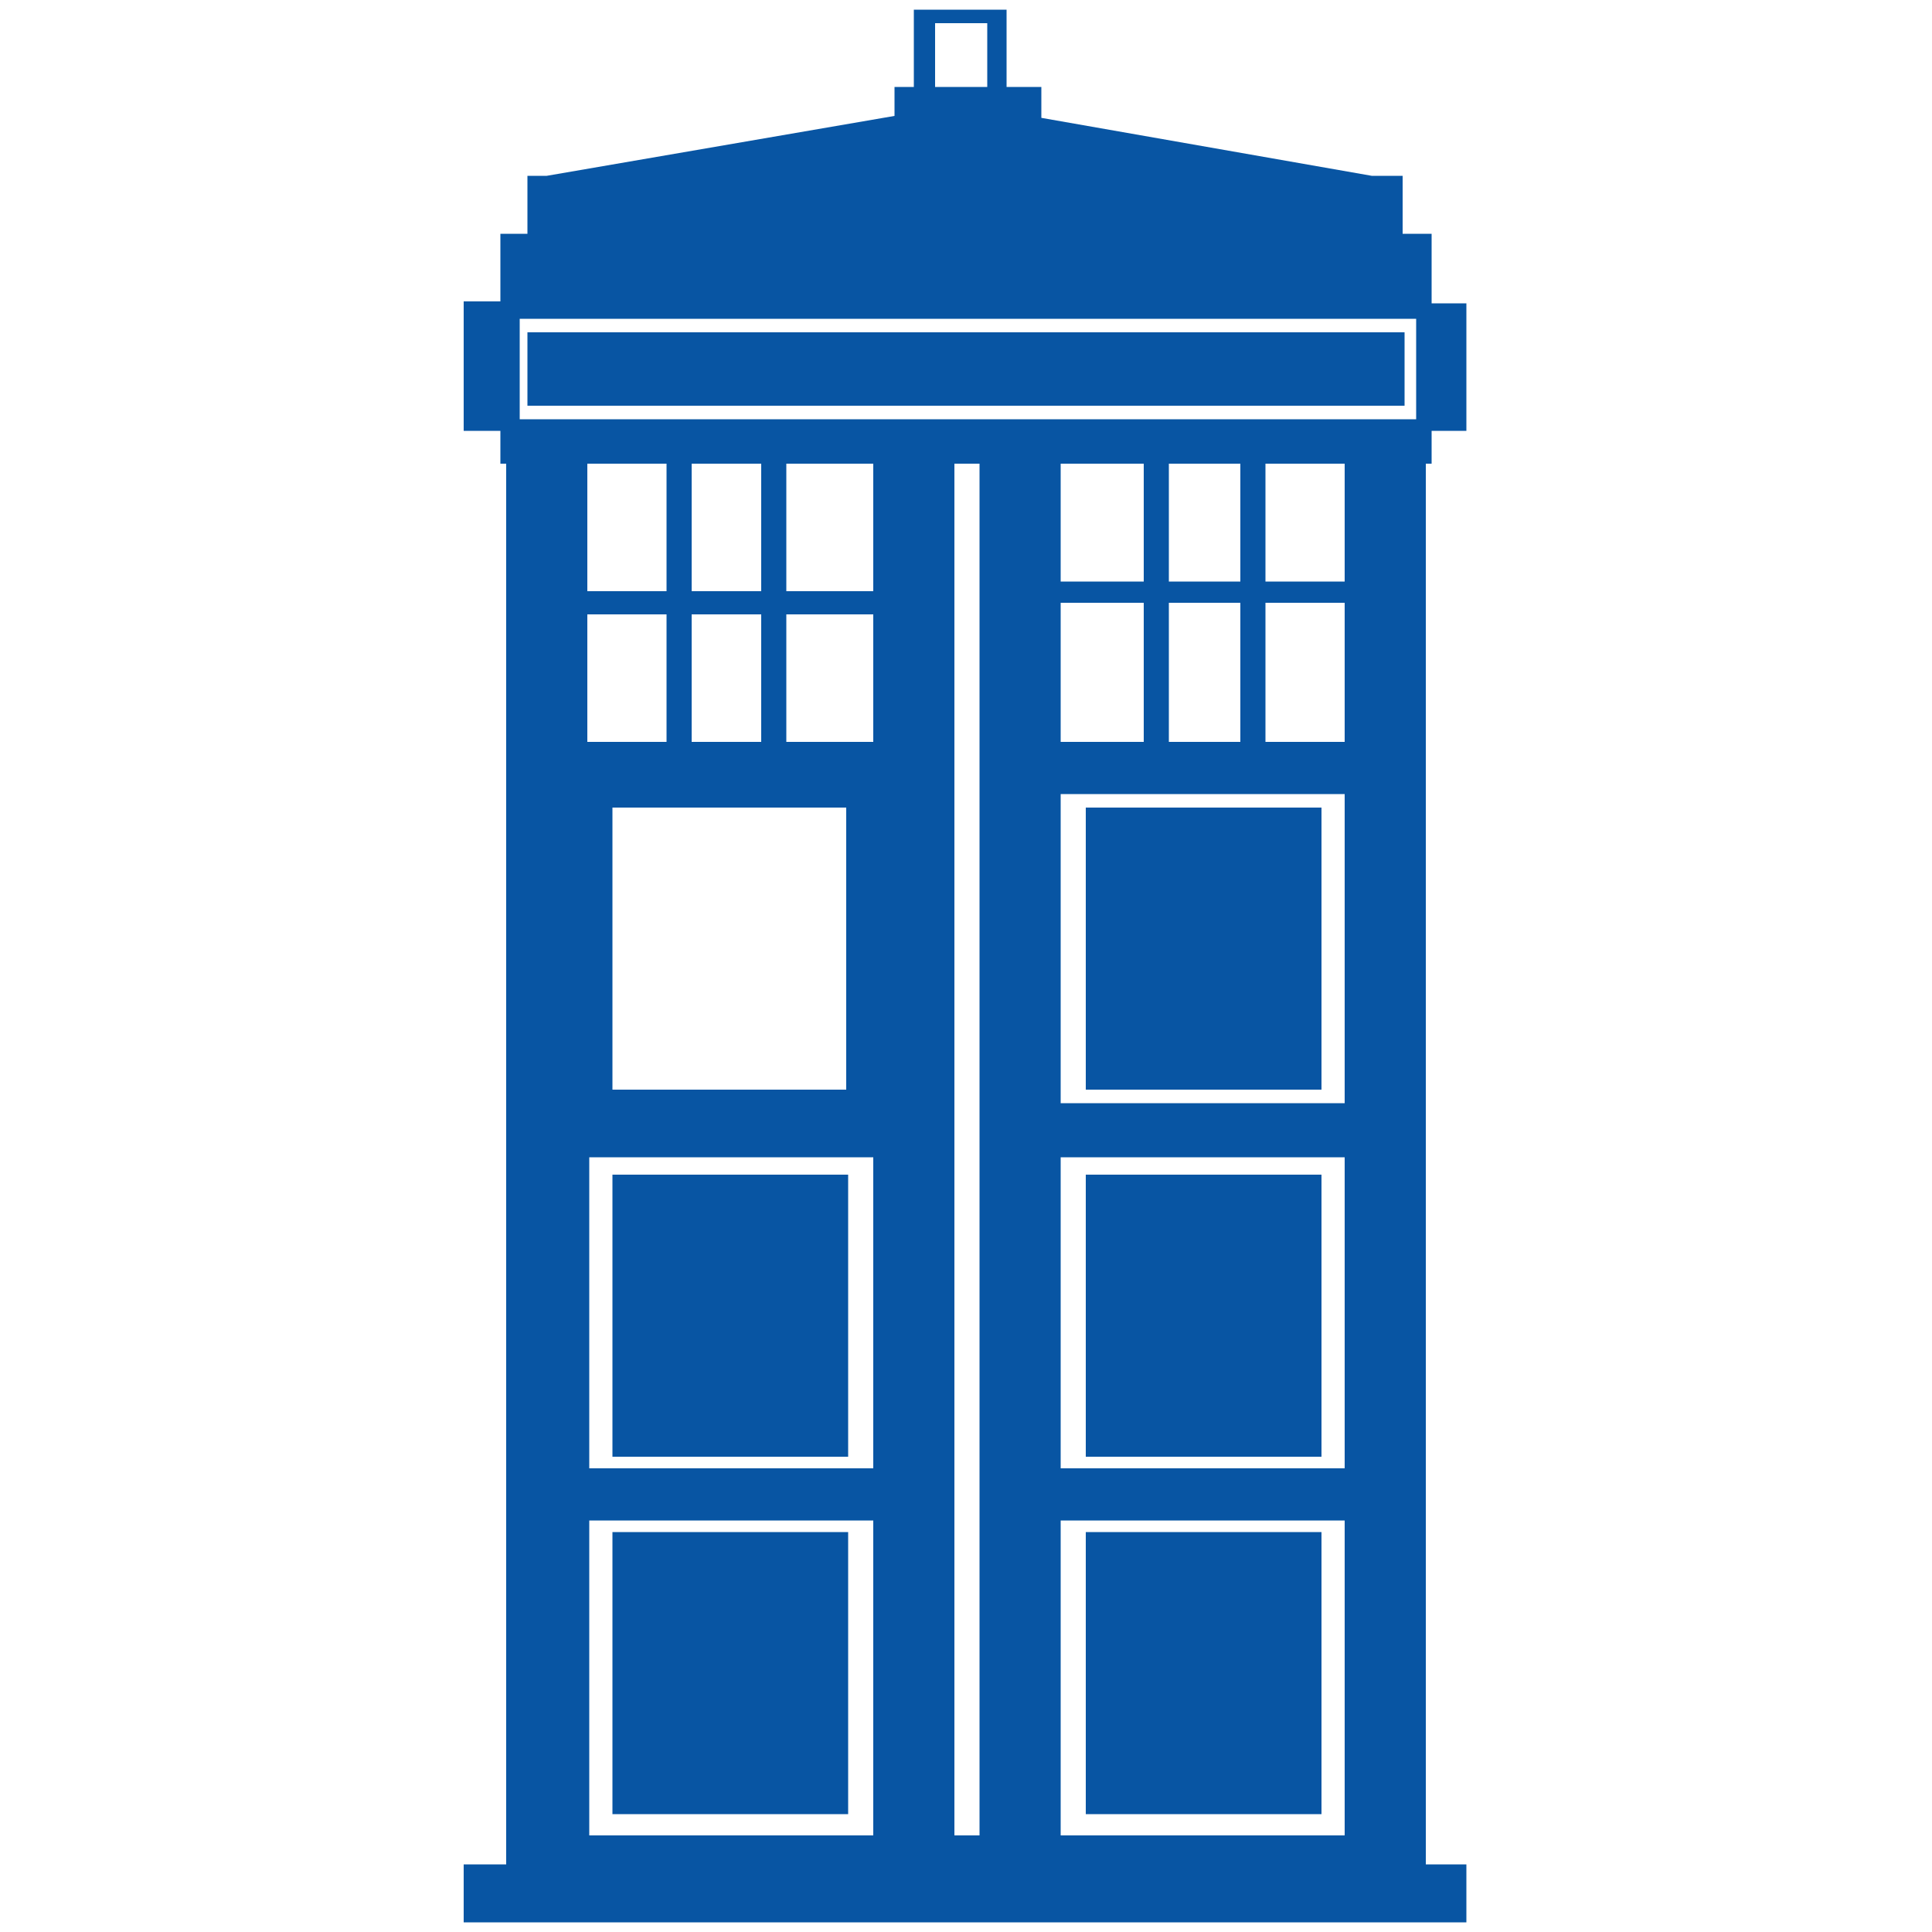
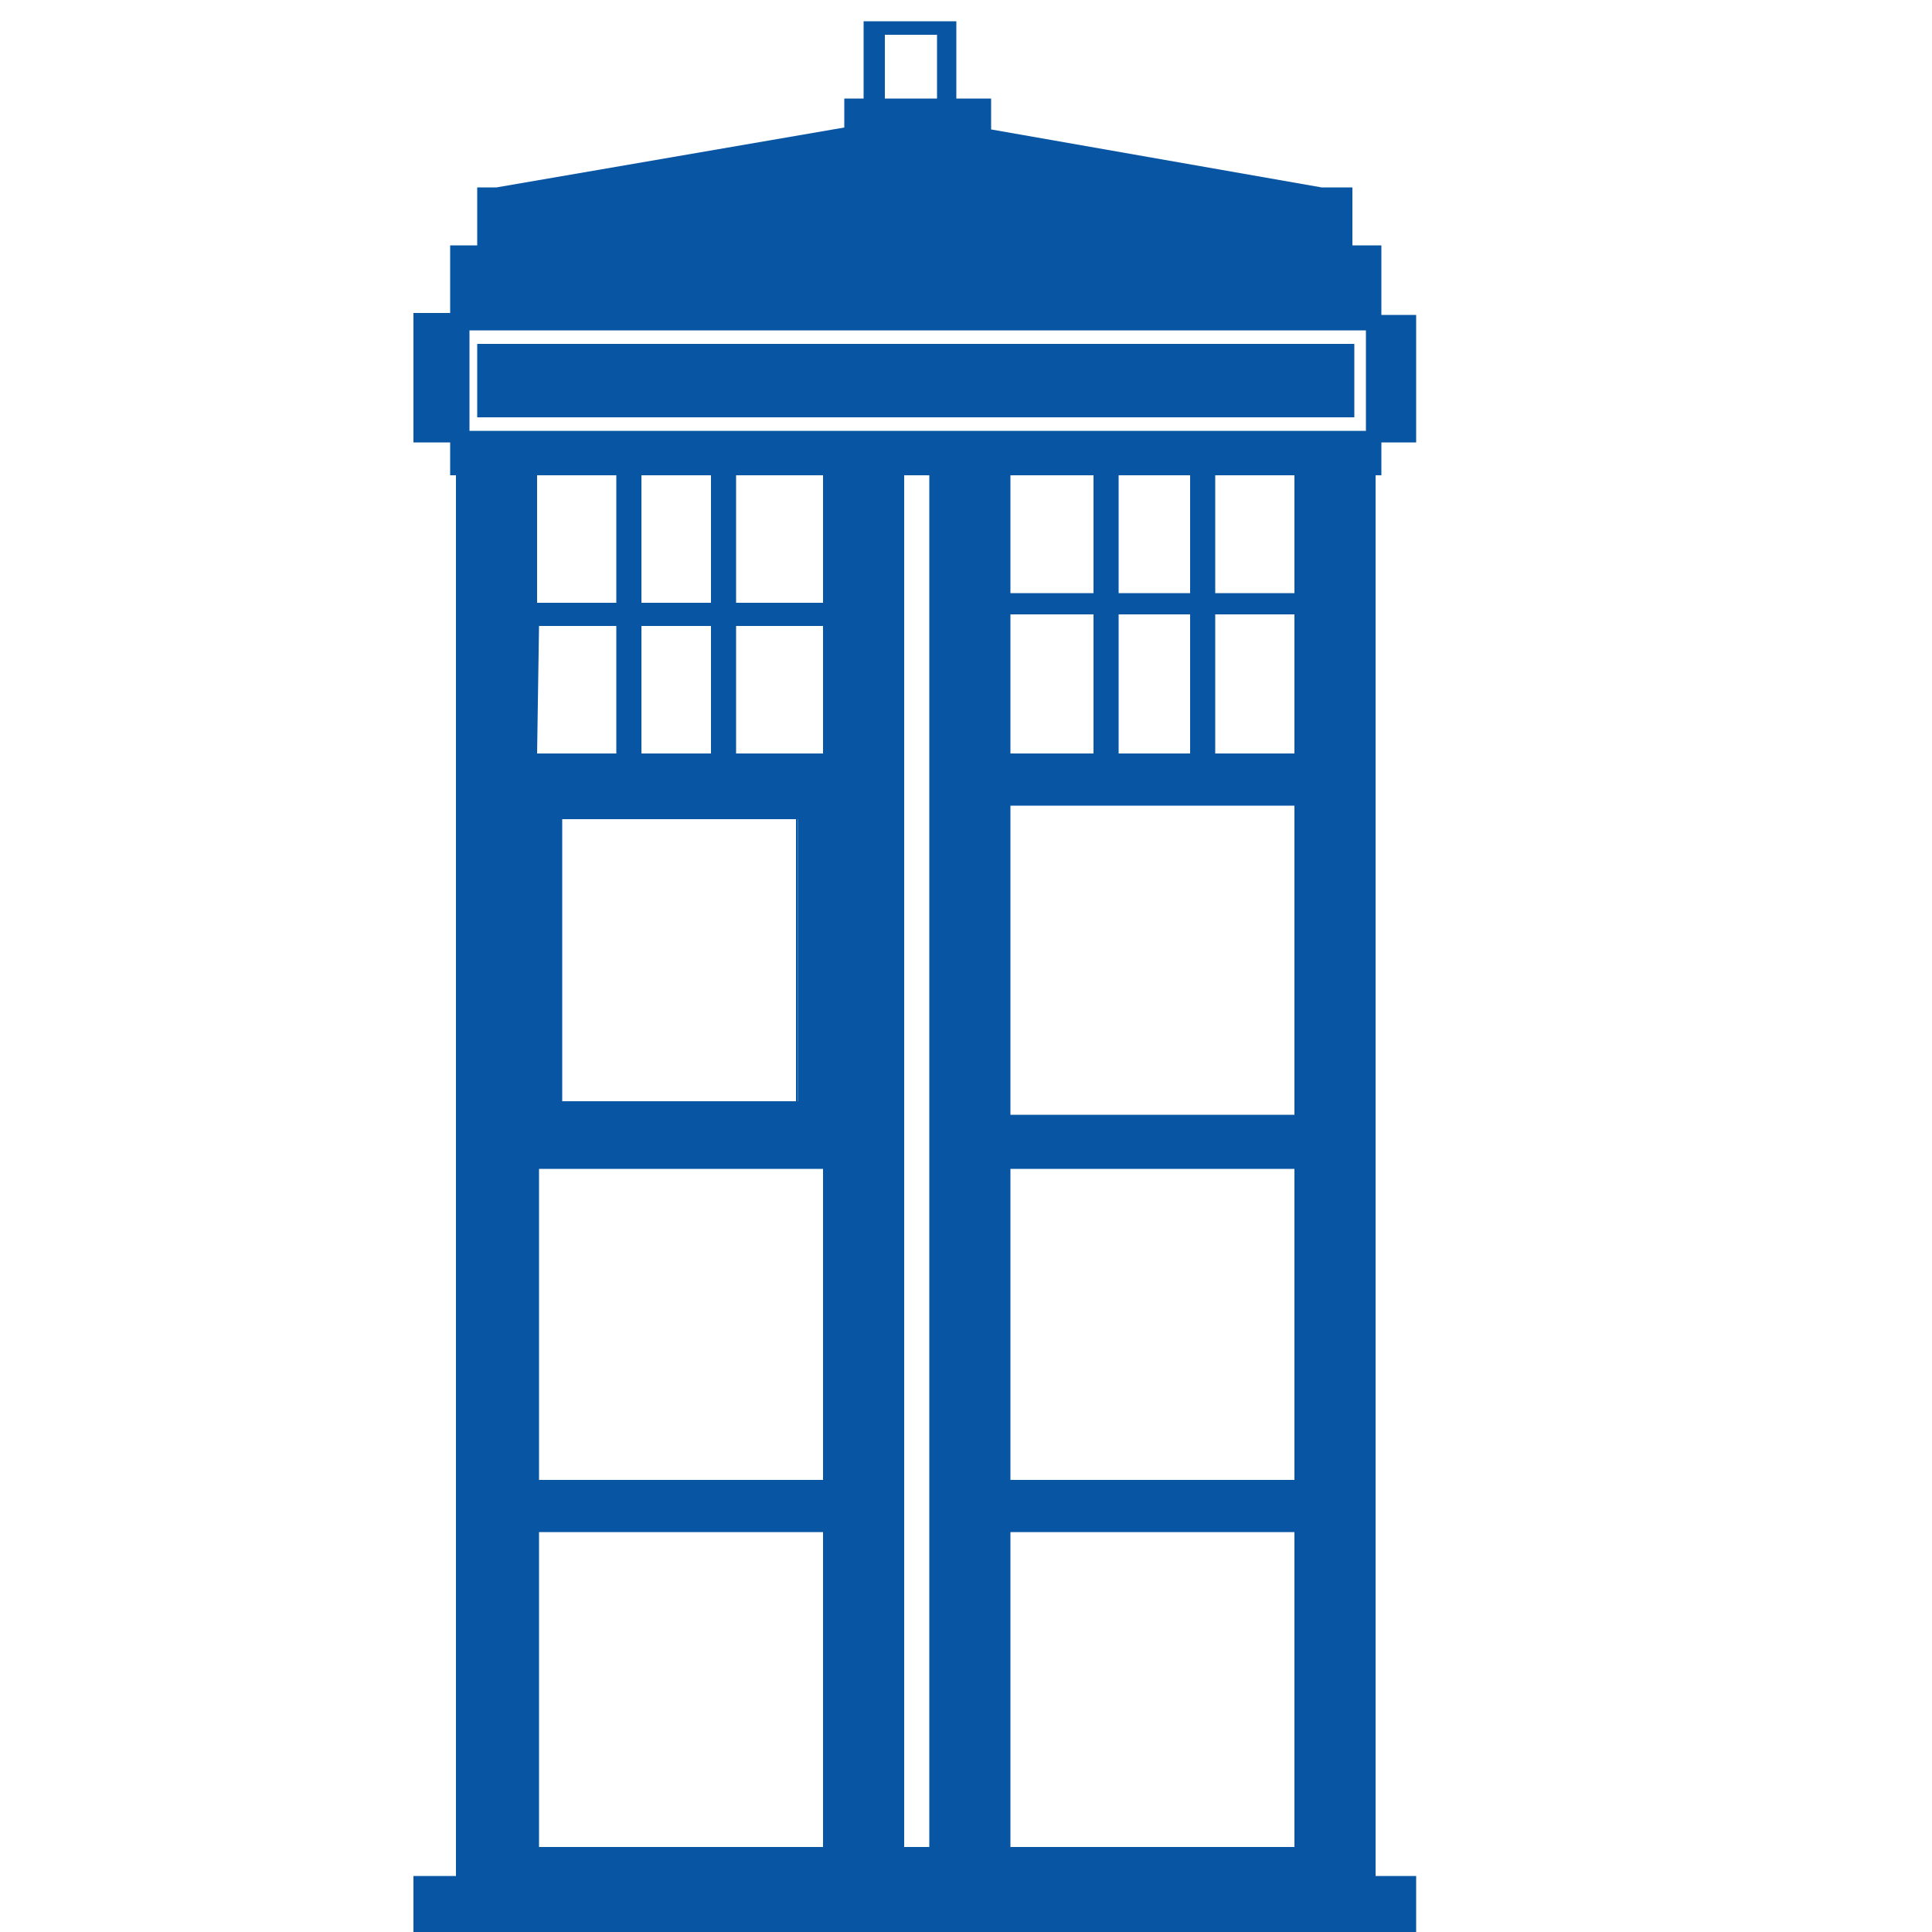
<svg xmlns="http://www.w3.org/2000/svg" version="1.1" id="Layer_1" x="0px" y="0px" viewBox="0 0 100 100" enable-background="new 0 0 100 100" xml:space="preserve">
  <g>
-     <rect x="30.5" y="24" fill="none" width="4.1" height="6.6" />
-     <rect x="31.7" y="41.8" fill="none" width="12.2" height="14.6" />
-     <rect x="30.5" y="31.8" fill="none" width="4.1" height="6.6" />
-     <rect x="40.7" y="31.8" fill="none" width="4.5" height="6.6" />
-     <rect x="49.4" y="24" fill="none" width="1.3" height="71" />
-     <rect x="49.4" y="96.5" fill="none" width="1.3" height="0" />
-     <rect x="40.7" y="24" fill="none" width="4.5" height="6.6" />
-     <path fill="none" d="M30.5,95h14.7V78.7H30.5V95z M31.7,79.3h12.2v14.6H31.7V79.3z" />
-     <rect x="48.4" y="1.2" fill="none" width="2.7" height="3.3" />
-     <rect x="35.8" y="24" fill="none" width="3.6" height="6.6" />
-     <rect x="30.5" y="96.5" fill="none" width="14.7" height="0" />
-     <rect x="54.9" y="96.5" fill="none" width="14.7" height="0" />
-     <rect x="35.8" y="31.8" fill="none" width="3.6" height="6.6" />
-     <path fill="none" d="M30.5,76h14.7V59.9H30.5V76z M31.7,60.8h12.2v14.6H31.7V60.8z" />
-     <rect x="54.9" y="24" fill="none" width="4.3" height="6.1" />
-     <rect x="60.5" y="24" fill="none" width="3.7" height="6.1" />
-     <rect x="54.9" y="31.2" fill="none" width="4.3" height="7.2" />
-     <rect x="65.5" y="31.2" fill="none" width="4.1" height="7.2" />
-     <rect x="60.5" y="31.2" fill="none" width="3.7" height="7.2" />
-     <rect x="65.5" y="24" fill="none" width="4.1" height="6.1" />
-     <path fill="none" d="M26.9,21.7h3.6h14.7h4.2h1.3h4.2h14.7h3.7v-5.2H26.9V21.7z M27.3,17.2h45.4V21H27.3V17.2z" />
-     <path fill="none" d="M54.9,57.1h14.7v-16H54.9V57.1z M56.2,41.8h12.2v14.6H56.2V41.8z" />
-     <path fill="none" d="M54.9,76h14.7V59.9H54.9V76z M56.2,60.8h12.2v14.6H56.2V60.8z" />
-     <path fill="none" d="M54.9,95h14.7V78.7H54.9V95z M56.2,79.3h12.2v14.6H56.2V79.3z" />
-     <rect x="31.7" y="79.3" fill="#0855A3" width="12.2" height="14.6" />
-     <rect x="31.7" y="60.8" fill="#0855A3" width="12.2" height="14.6" />
-     <rect x="56.2" y="60.8" fill="#0855A3" width="12.2" height="14.6" />
-     <rect x="56.2" y="41.8" fill="#0855A3" width="12.2" height="14.6" />
-     <rect x="56.2" y="79.3" fill="#0855A3" width="12.2" height="14.6" />
-     <rect x="27.3" y="17.2" fill="#0855A3" width="45.4" height="3.8" />
-     <path fill="#0855A3" d="M74.1,15.6v-3.5h-1.5v-3h-1.6L53.9,6.1V4.5h-1.8V1.2V0.5h-1h-2.7h-1.1v0.7v3.3h-1v1.5L28.3,9.1h-1v3h-1.4   v3.5h-1.9v6.1v0.6h1.9V24h0.3v72.5h-2.2v3h51.9v-3h-2.1V24h0.3v-1.7h1.8v-0.6v-5.2v-0.8H74.1z M48.4,1.2h2.7v3.3h-2.7V1.2z    M45.2,96.5H30.5v0L45.2,96.5L45.2,96.5z M45.2,95H30.5V78.7h14.7V95z M45.2,76H30.5V59.9h14.7V76z M39.4,31.8v6.6h-3.6v-6.6H39.4z    M35.8,30.6V24h3.6v6.6H35.8z M43.8,41.8v14.6H31.7V41.8H43.8z M34.5,30.6h-4.1V24h4.1V30.6z M34.5,31.8v6.6h-4.1v-6.6H34.5z    M45.2,38.4h-4.5v-6.6h4.5V38.4z M45.2,30.6h-4.5V24h4.5V30.6z M50.7,96.5h-1.3v0L50.7,96.5L50.7,96.5z M50.7,95h-1.3V24h1.3V95z    M69.6,96.5H54.9v0L69.6,96.5L69.6,96.5z M69.6,95H54.9V78.7h14.7V95z M69.6,76H54.9V59.9h14.7V76z M69.6,57.1H54.9v-16h14.7V57.1z    M59.2,31.2v7.2h-4.3v-7.2H59.2z M54.9,30.1V24h4.3v6.1H54.9z M64.2,31.2v7.2h-3.7v-7.2H64.2z M60.5,30.1V24h3.7v6.1H60.5z    M69.6,38.4h-4.1v-7.2h4.1V38.4z M69.6,30.1h-4.1V24h4.1V30.1z M73.3,21.7h-3.7H54.9h-4.2h-1.3h-4.2H30.5h-3.6v-5.2h46.4V21.7z" />
+     <rect x="27.8" y="24.6" fill="none" width="0.1" height="6.6" />
+     <rect x="27.8" y="32.4" fill="none" width="0.1" height="6.6" />
+     <rect x="27.9" y="24.6" fill="none" width="4" height="6.6" />
+     <rect x="29.1" y="42.4" fill="none" width="12.1" height="14.6" />
+     <rect x="27.9" y="32.4" fill="none" width="4" height="6.6" />
+     <rect x="38.1" y="32.4" fill="none" width="4.5" height="6.6" />
+     <rect x="46.8" y="24.6" fill="none" width="1.3" height="71" />
+     <rect x="38.1" y="24.6" fill="none" width="4.5" height="6.6" />
+     <path fill="none" d="M27.9,95.6h14.7V79.3H27.9V95.6z M29.1,79.9h12.2v14.6H29.1V79.9z" />
+     <rect x="45.8" y="1.8" fill="none" width="2.7" height="3.3" />
+     <rect x="33.2" y="24.6" fill="none" width="3.6" height="6.6" />
+     <rect x="33.2" y="32.4" fill="none" width="3.6" height="6.6" />
+     <path fill="none" d="M27.9,76.6h14.7V60.5H27.9V76.6z M29.1,61.4h12.2V76H29.1V61.4z" />
+     <rect x="52.3" y="24.6" fill="none" width="4.3" height="6.1" />
+     <rect x="57.9" y="24.6" fill="none" width="3.7" height="6.1" />
+     <rect x="52.3" y="31.8" fill="none" width="4.3" height="7.2" />
+     <rect x="62.9" y="31.8" fill="none" width="4.1" height="7.2" />
+     <rect x="57.9" y="31.8" fill="none" width="3.7" height="7.2" />
+     <rect x="62.9" y="24.6" fill="none" width="4.1" height="6.1" />
+     <path fill="none" d="M24.3,22.3h3.6h14.7h4.2h1.3h4.2H67h0h3.7v-5.2H24.3V22.3z M24.7,17.8h45.4v3.8H24.7V17.8z" />
+     <path fill="none" d="M52.3,57.7H67v-16H52.3V57.7z M53.6,42.4h12.2V57H53.6V42.4z" />
+     <path fill="none" d="M52.3,76.6H67V60.5H52.3V76.6z M53.6,61.4h12.2V76H53.6V61.4z" />
+     <path fill="none" d="M52.3,95.6H67V79.3H52.3V95.6z M53.6,79.9h12.2v14.6H53.6V79.9z" />
+     <rect x="24.7" y="17.8" fill="#0855A3" width="45.4" height="3.8" />
+     <path fill="#0855A3" d="M71.5,16.3v-0.1v-3.5H70v-3h-1.6l-17.1-3V5.1h-1.8V1.8V1.1h-1h-2.7h-1.1v0.7v3.3h-1v1.5l-18,3.1h-1v3h-1.4   v3.5h-1.9v6.1v0.6h1.9v1.7h0.3v72.5h-2.2v3h51.9v-3h-2.1V24.6h0.3v-1.7h1.8v-0.6v-5.2v-0.8H71.5z M45.8,1.8h2.7v3.3h-2.7V1.8z    M36.8,32.4V39h-3.6v-6.6H36.8z M33.2,31.2v-6.6h3.6v6.6H33.2z M41.2,42.4h0.1V57h-0.1H29.1V42.4H41.2z M32,31.2L32,31.2h-4.1h-0.1   v-6.6h0.1h4H32V31.2z M27.9,32.4h4H32V39h-0.1h-4h-0.1L27.9,32.4C27.8,32.4,27.8,32.4,27.9,32.4z M27.9,97.1h14.7H27.9z M42.6,95.6   H27.9V79.3h14.7V95.6z M42.6,76.6H27.9V60.5h14.7V76.6z M42.6,39h-4.5v-6.6h4.5V39z M42.6,31.2h-4.5v-6.6h4.5V31.2z M46.8,97.1h1.3   H46.8z M48.1,95.6h-1.3v-71h1.3V95.6z M52.3,97.1H67H52.3z M67,95.6H52.3V79.3H67V95.6z M67,76.6H52.3V60.5H67V76.6z M67,57.7H52.3   v-16H67V57.7z M56.6,31.8V39h-4.3v-7.2H56.6z M52.3,30.7v-6.1h4.3v6.1H52.3z M61.6,31.8V39h-3.7v-7.2H61.6z M57.9,30.7v-6.1h3.7   v6.1H57.9z M67,39h-4.1v-7.2H67V39z M67,30.7h-4.1v-6.1H67V30.7z M70.7,22.3H67h0H52.3h-4.2h-1.3h-4.2H27.9h-3.6v-5.2h46.4V22.3z" />
+     <rect x="31.9" y="24.6" fill="#0855A3" width="0.1" height="6.6" />
+     <rect x="41.2" y="42.4" fill="#0855A3" width="0.1" height="14.6" />
+     <rect x="31.9" y="32.4" fill="#0855A3" width="0.1" height="6.6" />
  </g>
</svg>
